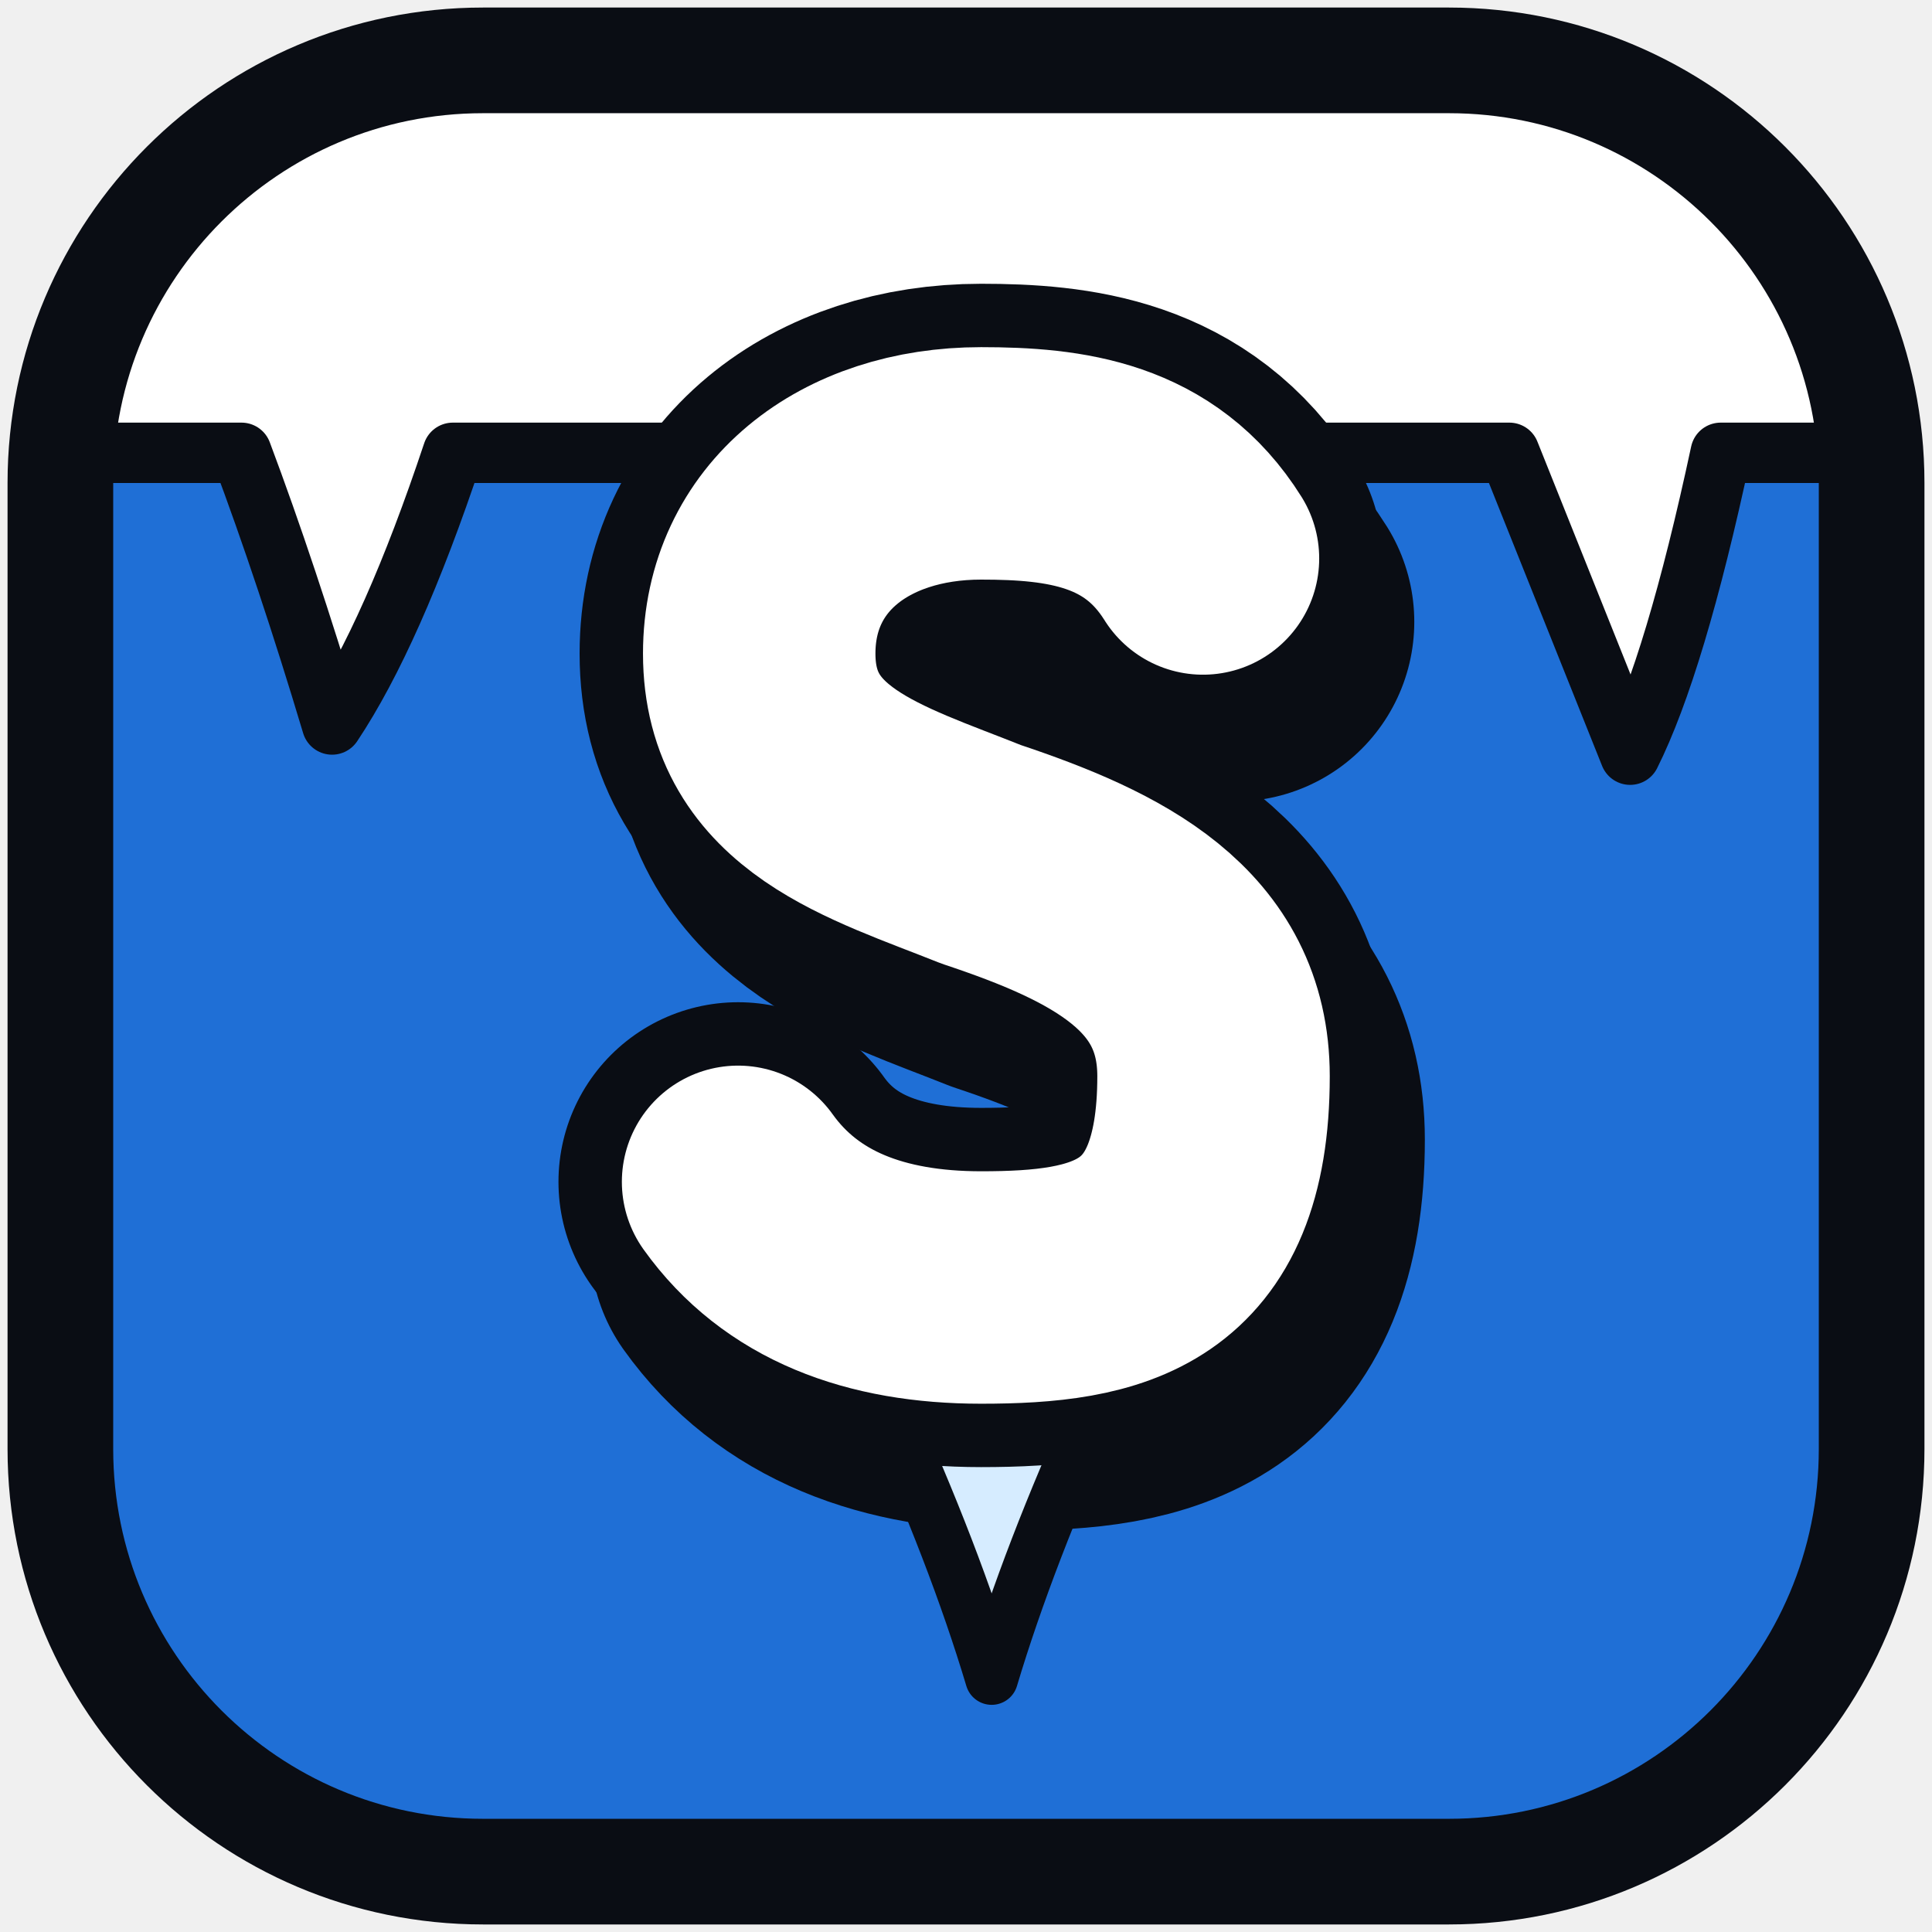
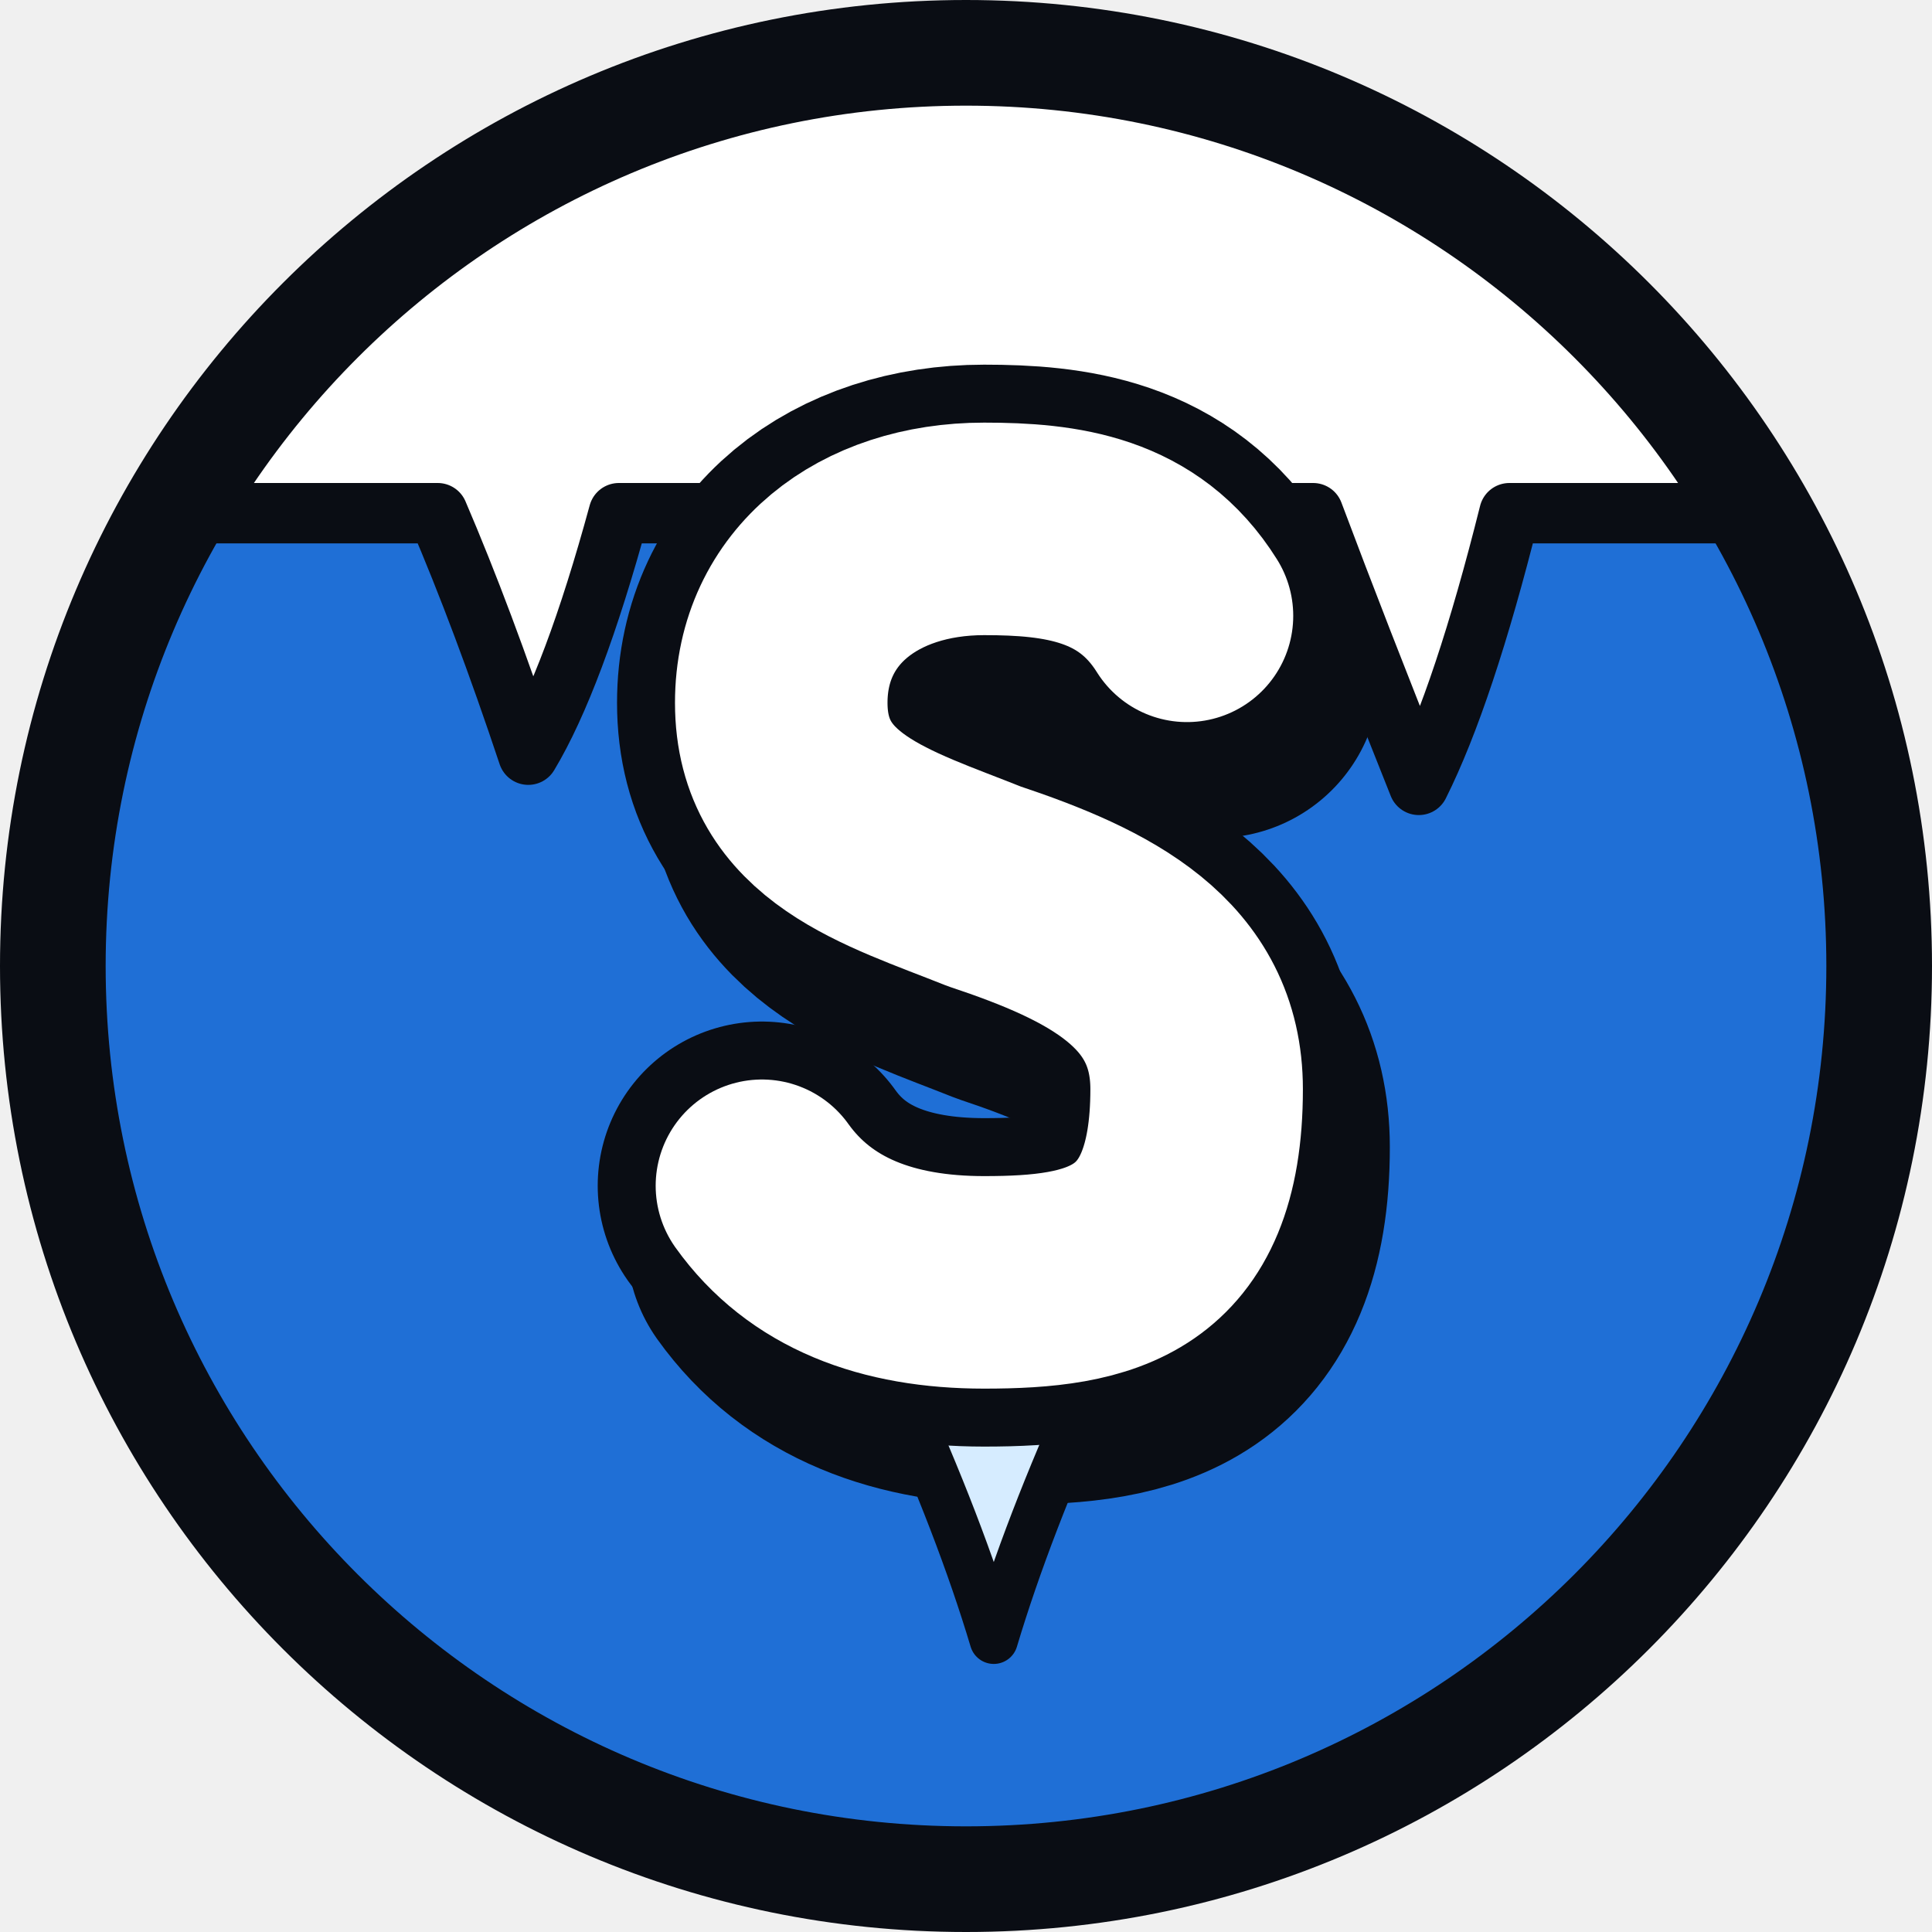
<svg xmlns="http://www.w3.org/2000/svg" viewBox="0 0 128 128">
-   <rect x="4" y="4" width="120" height="120" rx="28" fill="#1f6fd6" />
-   <path d="M5 30V30Q5 5 30 5H98Q123 5 123 30V30L114 30Q111 44 108 50Q104 40 100 30H30Q26 42 22 48Q19 38 16 30Z" fill="#fff" stroke="#0a0d14" stroke-width="4" stroke-linejoin="round" />
-   <rect x="4" y="4" width="120" height="120" rx="28" fill="none" stroke="#0a0d14" stroke-width="7" />
-   <g transform="translate(44 23) scale(.7)" fill="none" stroke-linecap="round" stroke-linejoin="round">
+   <defs>
+     <clipPath id="c">
+       <circle cx="64" cy="64" r="60" />
+     </clipPath>
+   </defs>
+   <circle cx="64" cy="64" r="62" fill="#1f6fd6" />
+   <g clip-path="url(#c)">
+     <path d="M0 0H128V34L100 34Q97 46 94 52Q90 42 87 34H41Q38 45 35 50Q32 41 29 34H0Z" fill="#fff" stroke="#0a0d14" stroke-width="4" stroke-linejoin="round" />
+   </g>
+   <circle cx="64" cy="64" r="60.5" fill="none" stroke="#0a0d14" stroke-width="7" />
+   <g transform="translate(46 28) scale(.64)" fill="none" stroke-linecap="round" stroke-linejoin="round">
    <path d="M51 20.0C46 12.0 38 11.0 30 11.0C18 11.0 9 18.0 9 29.0C9 41.0 20 44.0 30 48.0C42 52.0 52 57.0 52 69.0C52 87.0 42 89.0 30 89.0C20 89.0 12 86.0 7 79.0" stroke="#0a0d14" stroke-width="34" transform="translate(3 6)" />
    <path d="M21.0 100.0Q27.5 114.3 31.0 126.0Q34.5 114.3 41.0 100.0Z" fill="#d6ecff" stroke="#0a0d14" stroke-width="5" />
    <path d="M51 20.0C46 12.0 38 11.0 30 11.0C18 11.0 9 18.0 9 29.0C9 41.0 20 44.0 30 48.0C42 52.0 52 57.0 52 69.0C52 87.0 42 89.0 30 89.0C20 89.0 12 86.0 7 79.0" stroke="#0a0d14" stroke-width="34" />
    <path d="M51 20.0C46 12.0 38 11.0 30 11.0C18 11.0 9 18.0 9 29.0C9 41.0 20 44.0 30 48.0C42 52.0 52 57.0 52 69.0C52 87.0 42 89.0 30 89.0C20 89.0 12 86.0 7 79.0" stroke="#fff" stroke-width="22" />
  </g>
</svg>
